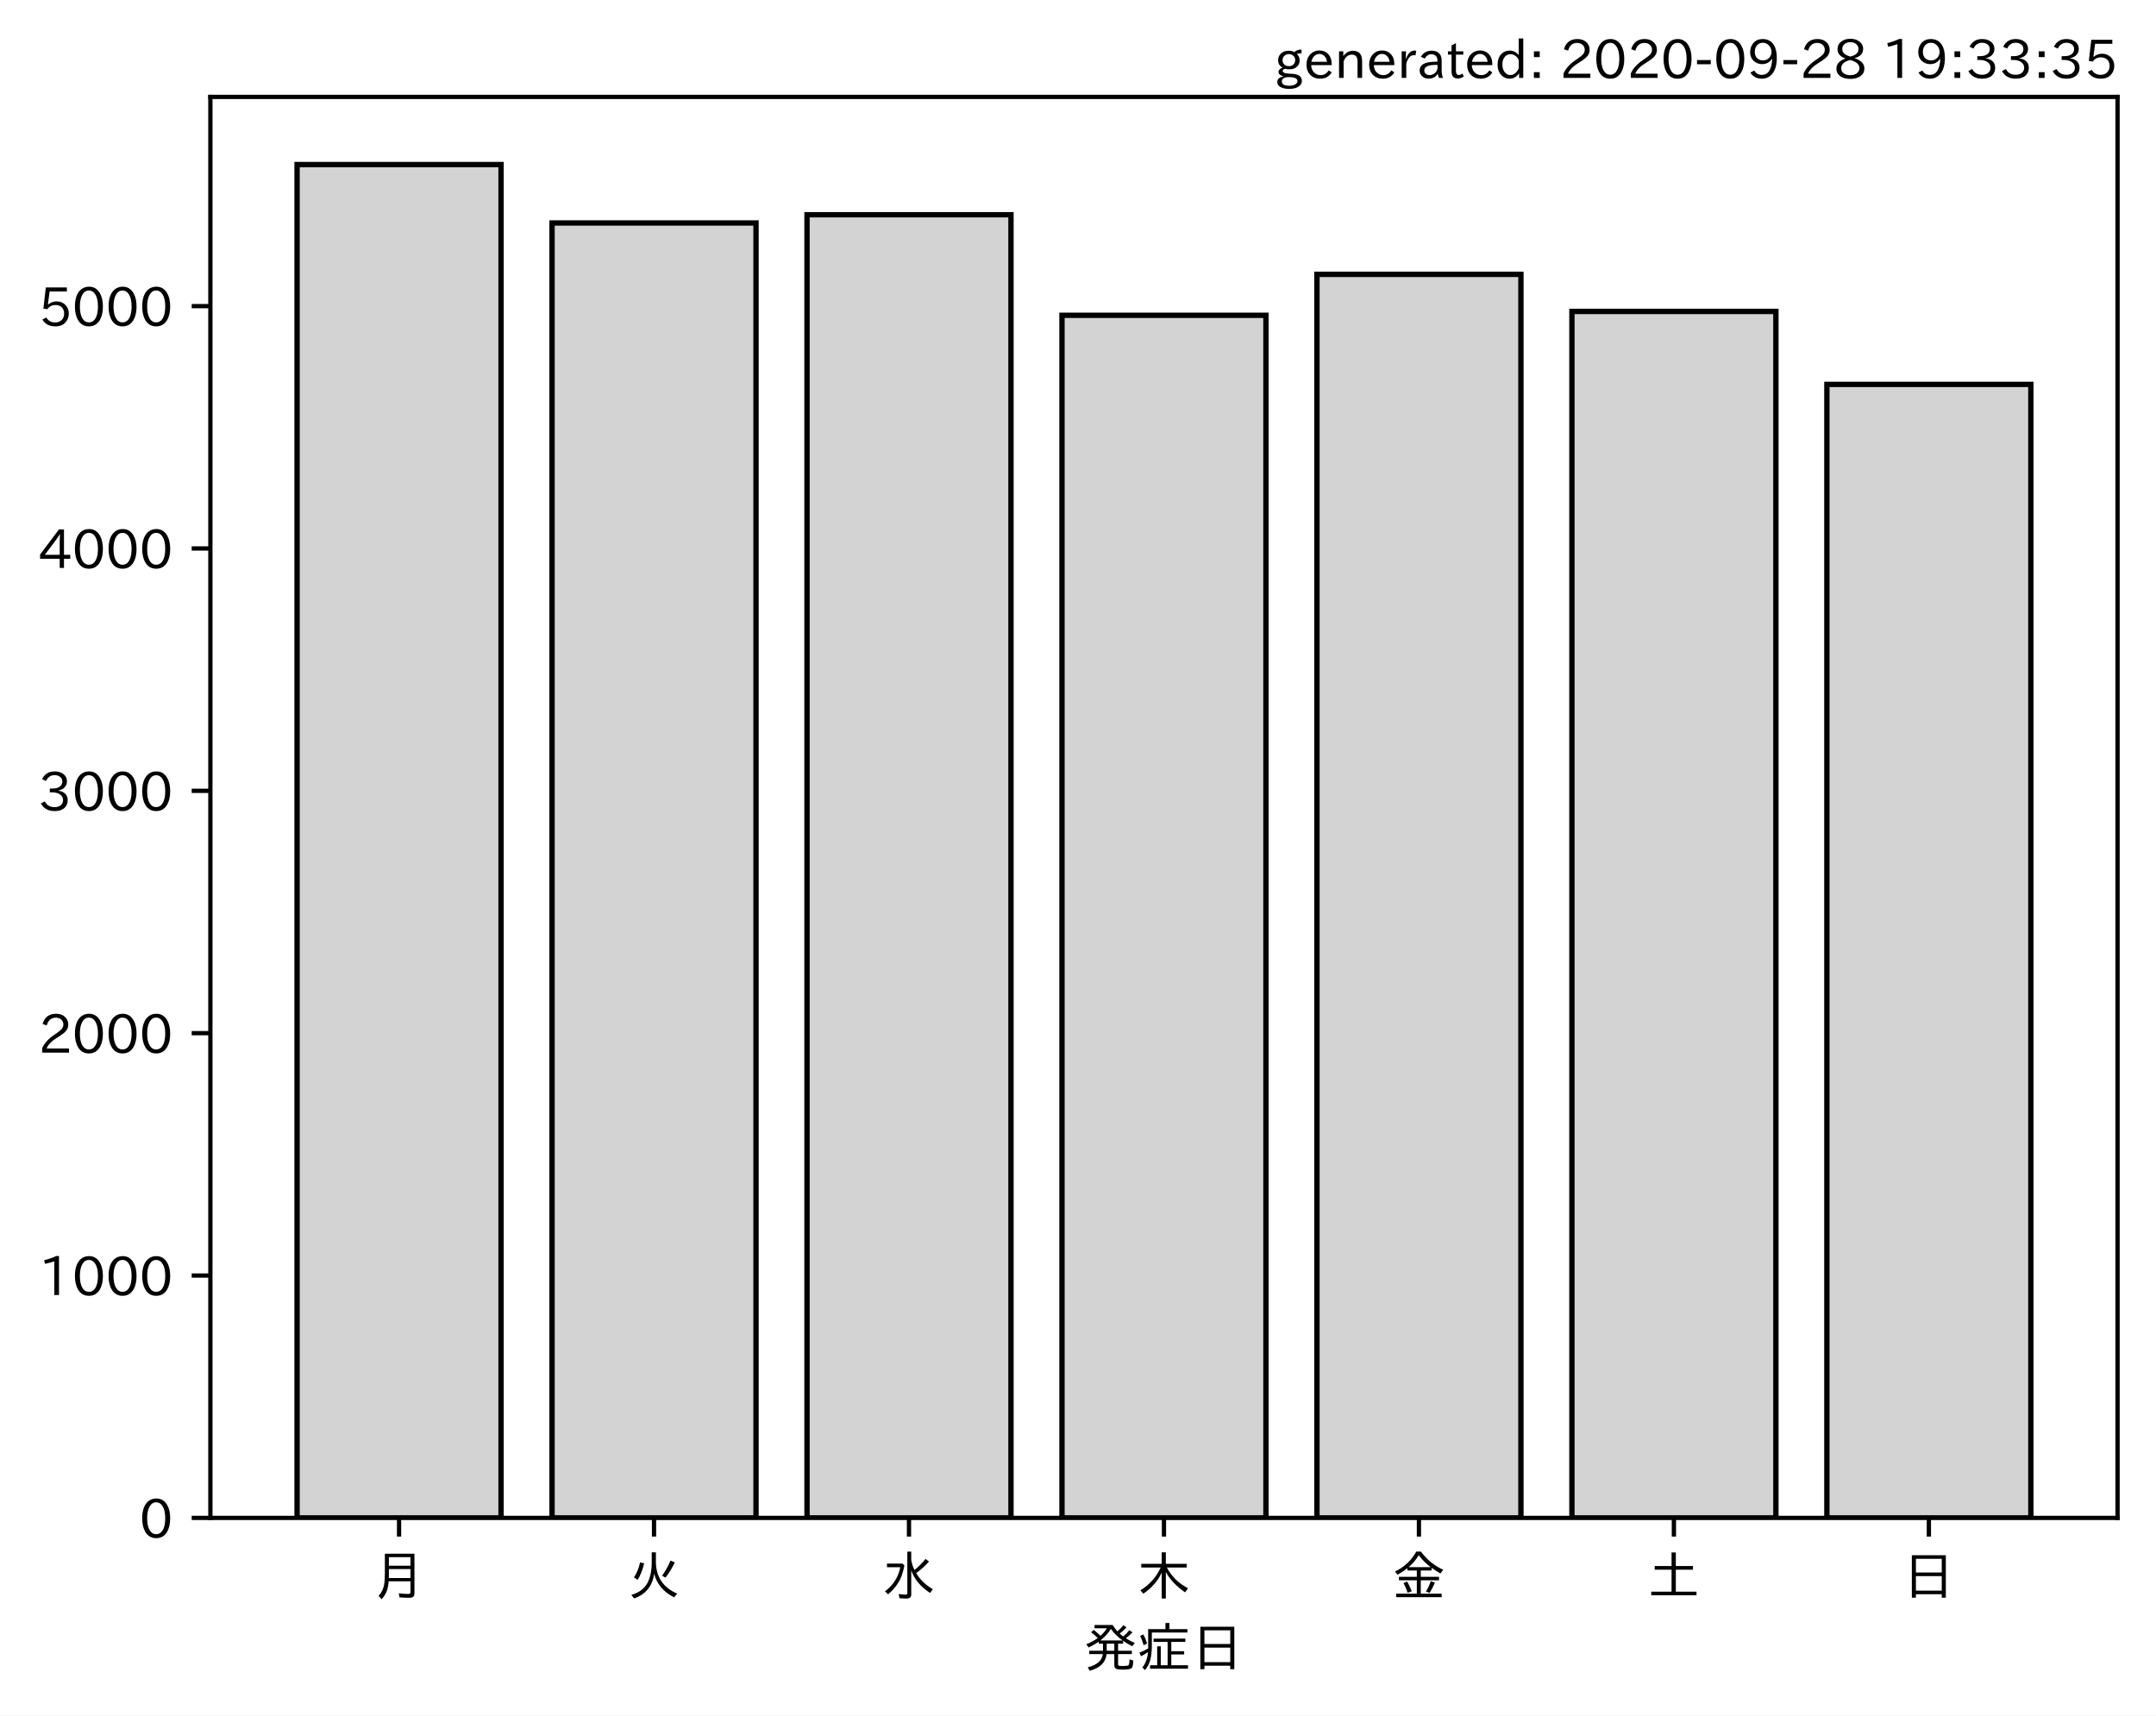
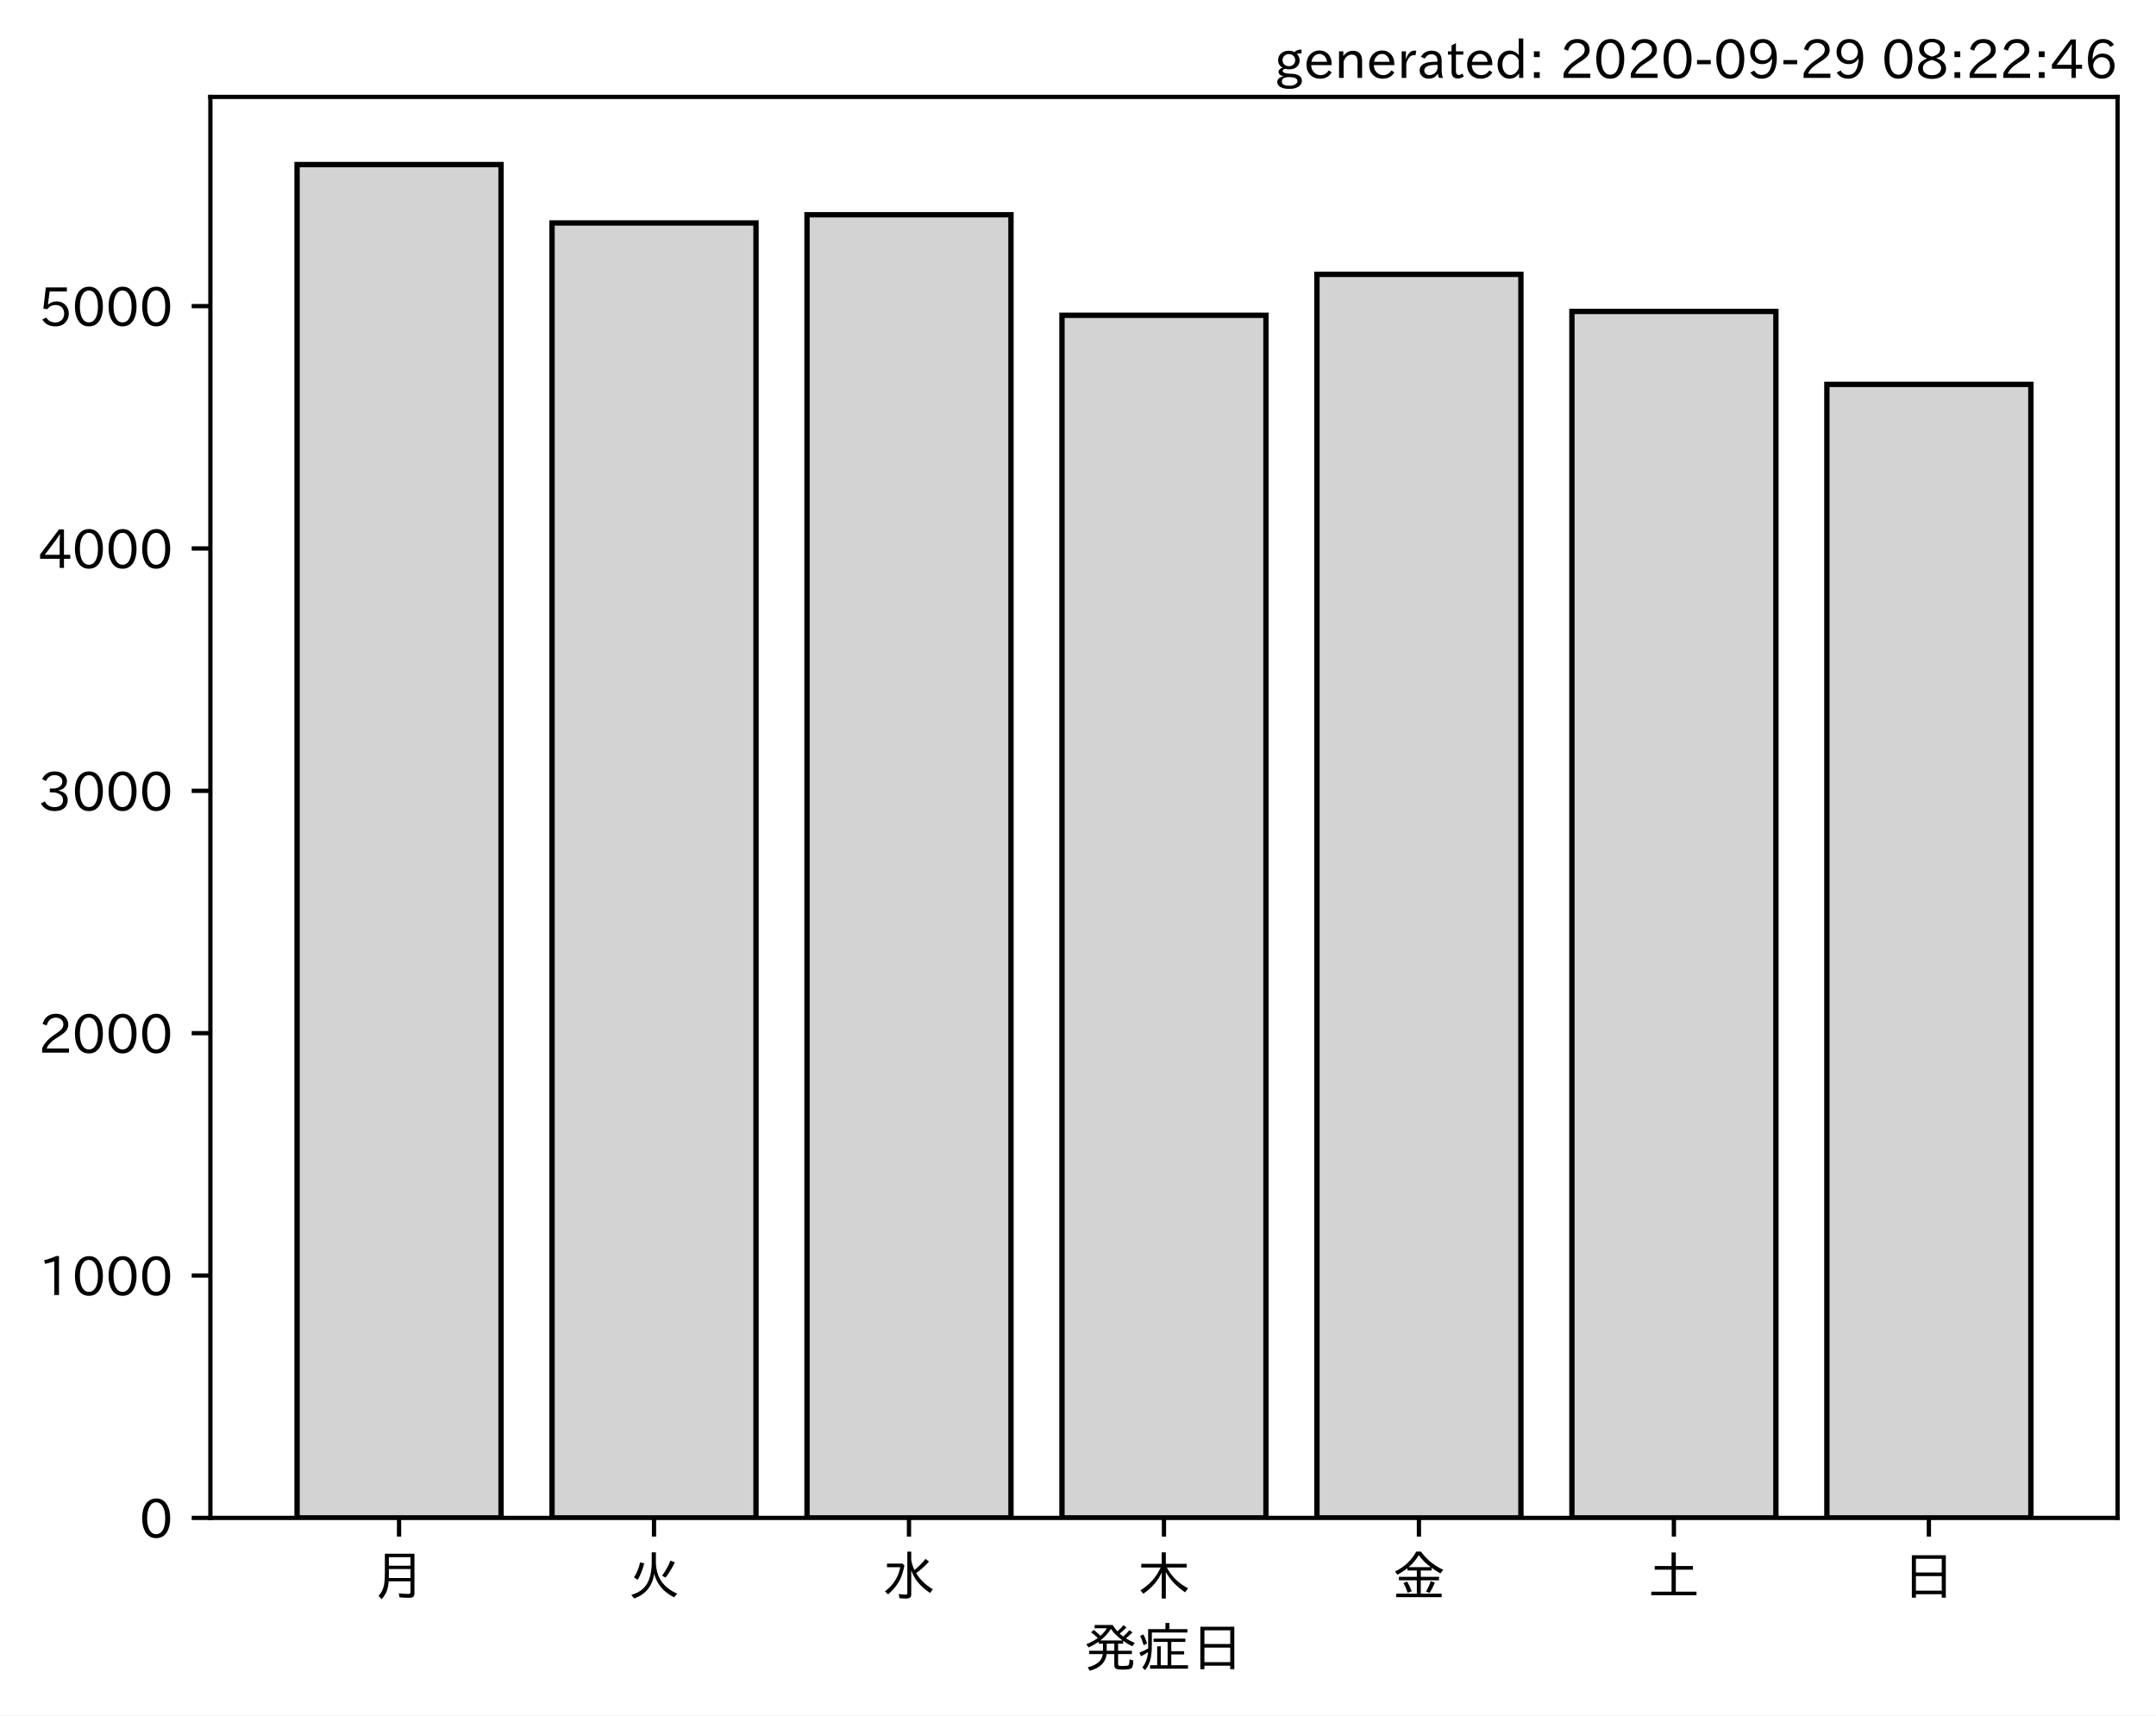
<svg xmlns="http://www.w3.org/2000/svg" xmlns:xlink="http://www.w3.org/1999/xlink" height="321.24pt" version="1.1" viewBox="0 0 403.714 321.24" width="403.714pt">
  <defs>
    <style type="text/css">*{stroke-linecap:butt;stroke-linejoin:round;}</style>
  </defs>
  <g id="figure_1">
    <g id="patch_1">
      <path d="M 0 321.24  L 403.714 321.24  L 403.714 0  L 0 0  z " style="fill:#ffffff;" />
    </g>
    <g id="axes_1">
      <g id="patch_2">
        <path d="M 39.394 284.259  L 396.514 284.259  L 396.514 18.147  L 39.394 18.147  z " style="fill:#ffffff;" />
      </g>
      <g id="patch_3">
-         <path clip-path="url(#p6e369ea9b2)" d="M 55.626 284.259  L 93.821 284.259  L 93.821 30.819  L 55.626 30.819  z " style="fill:#d3d3d3;stroke:#000000;stroke-linejoin:miter;" />
+         <path clip-path="url(#pcedefeea5d)" d="M 55.626 284.259  L 93.821 284.259  L 93.821 30.819  L 55.626 30.819  z " style="fill:#d3d3d3;stroke:#000000;stroke-linejoin:miter;" />
      </g>
      <g id="patch_4">
-         <path clip-path="url(#p6e369ea9b2)" d="M 103.37 284.259  L 141.564 284.259  L 141.564 41.757  L 103.37 41.757  z " style="fill:#d3d3d3;stroke:#000000;stroke-linejoin:miter;" />
+         <path clip-path="url(#pcedefeea5d)" d="M 103.37 284.259  L 141.564 284.259  L 141.564 41.757  L 103.37 41.757  z " style="fill:#d3d3d3;stroke:#000000;stroke-linejoin:miter;" />
      </g>
      <g id="patch_5">
-         <path clip-path="url(#p6e369ea9b2)" d="M 151.113 284.259  L 189.308 284.259  L 189.308 40.214  L 151.113 40.214  z " style="fill:#d3d3d3;stroke:#000000;stroke-linejoin:miter;" />
+         <path clip-path="url(#pcedefeea5d)" d="M 151.113 284.259  L 189.308 284.259  L 189.308 40.214  L 151.113 40.214  z " style="fill:#d3d3d3;stroke:#000000;stroke-linejoin:miter;" />
      </g>
      <g id="patch_6">
-         <path clip-path="url(#p6e369ea9b2)" d="M 198.856 284.259  L 237.051 284.259  L 237.051 59.049  L 198.856 59.049  z " style="fill:#d3d3d3;stroke:#000000;stroke-linejoin:miter;" />
+         <path clip-path="url(#pcedefeea5d)" d="M 198.856 284.259  L 237.051 284.259  L 237.051 59.049  L 198.856 59.049  z " style="fill:#d3d3d3;stroke:#000000;stroke-linejoin:miter;" />
      </g>
      <g id="patch_7">
-         <path clip-path="url(#p6e369ea9b2)" d="M 246.6 284.259  L 284.794 284.259  L 284.794 51.379  L 246.6 51.379  z " style="fill:#d3d3d3;stroke:#000000;stroke-linejoin:miter;" />
+         <path clip-path="url(#pcedefeea5d)" d="M 246.6 284.259  L 284.794 284.259  L 284.794 51.379  L 246.6 51.379  z " style="fill:#d3d3d3;stroke:#000000;stroke-linejoin:miter;" />
      </g>
      <g id="patch_8">
-         <path clip-path="url(#p6e369ea9b2)" d="M 294.343 284.259  L 332.538 284.259  L 332.538 58.323  L 294.343 58.323  z " style="fill:#d3d3d3;stroke:#000000;stroke-linejoin:miter;" />
+         <path clip-path="url(#pcedefeea5d)" d="M 294.343 284.259  L 332.538 284.259  L 332.538 58.323  L 294.343 58.323  z " style="fill:#d3d3d3;stroke:#000000;stroke-linejoin:miter;" />
      </g>
      <g id="patch_9">
-         <path clip-path="url(#p6e369ea9b2)" d="M 342.086 284.259  L 380.281 284.259  L 380.281 71.984  L 342.086 71.984  z " style="fill:#d3d3d3;stroke:#000000;stroke-linejoin:miter;" />
+         <path clip-path="url(#pcedefeea5d)" d="M 342.086 284.259  L 380.281 284.259  L 380.281 71.984  L 342.086 71.984  z " style="fill:#d3d3d3;stroke:#000000;stroke-linejoin:miter;" />
      </g>
      <g id="matplotlib.axis_1">
        <g id="xtick_1">
          <g id="line2d_1">
            <defs>
-               <path d="M 0 0  L 0 3.5  " id="m87d6e5dfdb" style="stroke:#000000;stroke-width:0.8;" />
+               <path d="M 0 0  L 0 3.5  " id="m4b96805b77" style="stroke:#000000;stroke-width:0.8;" />
            </defs>
            <g>
-               <use style="stroke:#000000;stroke-width:0.8;" x="74.724" xlink:href="#m87d6e5dfdb" y="284.259" />
+               <use style="stroke:#000000;stroke-width:0.8;" x="74.724" xlink:href="#m4b96805b77" y="284.259" />
            </g>
          </g>
          <g id="text_1">
            <g transform="translate(69.7238 298.7493)scale(0.1 -0.1)">
              <defs>
                <path d="M 78.812 77.875  L 78.812 4  Q 78.812 -1.219 76.078 -3.172  Q 73.969 -4.688 68.797 -4.688  Q 60.844 -4.688 50.828 -3.859  L 49.516 3.812  Q 58.594 2.484 67.094 2.484  Q 70.359 2.484 71.047 4.109  Q 71.391 4.891 71.391 6.844  L 71.391 26.125  L 30.516 26.125  Q 29.781 14.938 26.812 7.422  Q 24.031 0.094 17.438 -7.375  L 11.625 -0.984  Q 19.672 7.422 21.922 19.438  Q 23.438 27.688 23.438 41.406  L 23.438 77.875  z M 30.953 71.391  L 30.953 55.328  L 71.391 55.328  L 71.391 71.391  z M 30.953 49.125  L 30.953 39.938  Q 30.953 35.75 30.859 33.547  L 30.859 32.328  L 71.391 32.328  L 71.391 49.125  z " id="IPAexGothic-26376" />
              </defs>
              <use xlink:href="#IPAexGothic-26376" />
            </g>
          </g>
        </g>
        <g id="xtick_2">
          <g id="line2d_2">
            <g>
-               <use style="stroke:#000000;stroke-width:0.8;" x="122.467" xlink:href="#m87d6e5dfdb" y="284.259" />
+               <use style="stroke:#000000;stroke-width:0.8;" x="122.467" xlink:href="#m4b96805b77" y="284.259" />
            </g>
          </g>
          <g id="text_2">
            <g transform="translate(117.4671 298.7493)scale(0.1 -0.1)">
              <defs>
                <path d="M 53.516 80.422  L 53.516 63.188  Q 53.516 20.359 93.406 3.078  L 87.5 -3.812  Q 57.672 11.328 50.297 40.375  Q 45.359 5.672 12.797 -5.906  L 7.422 0.688  Q 28.859 6.844 37.406 22.609  Q 45.703 37.844 45.703 62.016  L 45.703 80.422  z M 12.406 33.5  Q 20.703 46.141 23.828 61.531  L 31.641 59.906  Q 27 41.312 19.438 29  z M 65.141 36.625  Q 74.656 50.047 80.906 64.984  L 88.922 61.531  Q 81.109 45.406 71.531 33.109  z " id="IPAexGothic-28779" />
              </defs>
              <use xlink:href="#IPAexGothic-28779" />
            </g>
          </g>
        </g>
        <g id="xtick_3">
          <g id="line2d_3">
            <g>
-               <use style="stroke:#000000;stroke-width:0.8;" x="170.21" xlink:href="#m87d6e5dfdb" y="284.259" />
+               <use style="stroke:#000000;stroke-width:0.8;" x="170.21" xlink:href="#m4b96805b77" y="284.259" />
            </g>
          </g>
          <g id="text_3">
            <g transform="translate(165.2104 298.7493)scale(0.1 -0.1)">
              <defs>
                <path d="M 54.203 65.922  Q 56.156 55.562 60.203 47.312  Q 71.578 56.453 81 68.109  L 87.406 63.188  Q 77.25 51.516 63.375 41.406  Q 75 22.609 94.672 11.375  L 89.5 4.297  Q 62.75 21.781 54.203 46.781  L 54.203 0.984  Q 54.203 -6.109 44.875 -6.109  Q 38.812 -6.109 32.172 -5.422  L 30.766 2.391  Q 38.422 1.219 44 1.219  Q 46.875 1.219 46.875 4.109  L 46.875 81.688  L 54.203 81.688  z M 8.797 59.281  L 38.094 59.281  L 41.359 55.766  Q 38.672 41.219 34.078 31.297  Q 26.656 15.375 10.891 1.703  L 4.984 7.422  Q 28.266 24.656 33.688 52.594  L 8.797 52.594  z " id="IPAexGothic-27700" />
              </defs>
              <use xlink:href="#IPAexGothic-27700" />
            </g>
          </g>
        </g>
        <g id="xtick_4">
          <g id="line2d_4">
            <g>
-               <use style="stroke:#000000;stroke-width:0.8;" x="217.954" xlink:href="#m87d6e5dfdb" y="284.259" />
+               <use style="stroke:#000000;stroke-width:0.8;" x="217.954" xlink:href="#m4b96805b77" y="284.259" />
            </g>
          </g>
          <g id="text_4">
            <g transform="translate(212.9538 298.7493)scale(0.1 -0.1)">
              <defs>
                <path d="M 55.422 52  Q 68.5 27 95.125 13.094  L 89.5 5.516  Q 64.594 22.797 53.516 43.703  L 53.516 -6  L 45.797 -6  L 45.797 42.672  Q 35.5 19.578 11.422 2.984  L 5.812 9.281  Q 31.453 24.75 43.797 52  L 7.516 52  L 7.516 58.891  L 45.797 58.891  L 45.797 80.469  L 53.516 80.469  L 53.516 58.891  L 92.531 58.891  L 92.531 52  z " id="IPAexGothic-26408" />
              </defs>
              <use xlink:href="#IPAexGothic-26408" />
            </g>
          </g>
        </g>
        <g id="xtick_5">
          <g id="line2d_5">
            <g>
-               <use style="stroke:#000000;stroke-width:0.8;" x="265.697" xlink:href="#m87d6e5dfdb" y="284.259" />
+               <use style="stroke:#000000;stroke-width:0.8;" x="265.697" xlink:href="#m4b96805b77" y="284.259" />
            </g>
          </g>
          <g id="text_5">
            <g transform="translate(260.6971 298.7493)scale(0.1 -0.1)">
              <defs>
                <path d="M 53.469 46.391  L 53.469 34.516  L 87.547 34.516  L 87.547 28.125  L 53.469 28.125  L 53.469 2.984  L 92.531 2.984  L 92.531 -3.516  L 7.516 -3.516  L 7.516 2.984  L 46.047 2.984  L 46.047 28.125  L 12.547 28.125  L 12.547 34.516  L 46.047 34.516  L 46.047 46.391  L 28.422 46.391  L 28.422 50.688  Q 19.734 43.891 9.906 38.531  L 5.219 44.578  Q 31.344 56.984 45.016 81.781  L 53.766 81.781  Q 70.359 59.234 95.453 47.797  L 90.234 40.828  Q 81.547 45.844 73.641 51.469  L 73.641 46.391  z M 72.016 52.688  Q 59.078 62.406 49.562 75.094  Q 42.828 63.141 30.812 52.688  z M 28.719 4.688  Q 26.078 13.719 21 22.797  L 27.875 25.688  Q 31.938 19.188 36.531 7.516  z M 63.188 6.891  Q 68.797 16.406 72.219 26.516  L 79.891 23.578  Q 75.922 14.156 70.125 4.5  z " id="IPAexGothic-37329" />
              </defs>
              <use xlink:href="#IPAexGothic-37329" />
            </g>
          </g>
        </g>
        <g id="xtick_6">
          <g id="line2d_6">
            <g>
-               <use style="stroke:#000000;stroke-width:0.8;" x="313.44" xlink:href="#m87d6e5dfdb" y="284.259" />
+               <use style="stroke:#000000;stroke-width:0.8;" x="313.44" xlink:href="#m4b96805b77" y="284.259" />
            </g>
          </g>
          <g id="text_6">
            <g transform="translate(308.4404 298.7493)scale(0.1 -0.1)">
              <defs>
                <path d="M 45.609 54.781  L 45.609 80.172  L 53.609 80.172  L 53.609 54.781  L 85.688 54.781  L 85.688 47.906  L 53.609 47.906  L 53.609 6.781  L 92.328 6.781  L 92.328 0  L 7.625 0  L 7.625 6.781  L 45.609 6.781  L 45.609 47.906  L 14.109 47.906  L 14.109 54.781  z " id="IPAexGothic-22303" />
              </defs>
              <use xlink:href="#IPAexGothic-22303" />
            </g>
          </g>
        </g>
        <g id="xtick_7">
          <g id="line2d_7">
            <g>
-               <use style="stroke:#000000;stroke-width:0.8;" x="361.184" xlink:href="#m87d6e5dfdb" y="284.259" />
+               <use style="stroke:#000000;stroke-width:0.8;" x="361.184" xlink:href="#m4b96805b77" y="284.259" />
            </g>
          </g>
          <g id="text_7">
            <g transform="translate(356.1837 298.7493)scale(0.1 -0.1)">
              <defs>
                <path d="M 81.734 75  L 81.734 -4.5  L 74.125 -4.5  L 74.125 2  L 25.734 2  L 25.734 -4.5  L 18.109 -4.5  L 18.109 75  z M 25.734 68.312  L 25.734 42.672  L 74.125 42.672  L 74.125 68.312  z M 25.734 35.891  L 25.734 8.688  L 74.125 8.688  L 74.125 35.891  z " id="IPAexGothic-26085" />
              </defs>
              <use xlink:href="#IPAexGothic-26085" />
            </g>
          </g>
        </g>
        <g id="text_8">
          <g transform="translate(202.9538 312.1399)scale(0.1 -0.1)">
            <defs>
              <path d="M 73.734 56.844  Q 80.609 62.75 85.203 68.609  L 91.109 64.406  Q 84.469 57.812 78.719 53.328  Q 85.938 48.688 95.406 44.625  L 90.625 38.375  Q 81.734 42.781 73.531 48.641  L 73.531 43.312  L 64.109 43.312  L 64.109 29.984  L 89.891 29.984  L 89.891 23.781  L 64.109 23.781  L 64.109 5.609  Q 64.109 2.484 65.719 2.047  Q 67.391 1.469 73.094 1.469  Q 82.125 1.469 83.594 2.984  Q 85.062 4.438 85.5 11.969  Q 85.5 13.484 85.594 14.062  L 92.625 11.578  Q 92.188 0.391 89.703 -2.203  Q 87.062 -5.328 72.609 -5.328  Q 63.812 -5.328 60.938 -4  Q 57.031 -2.344 57.031 3.328  L 57.031 23.781  L 42.578 23.781  Q 40.188 0.531 11.078 -7.422  L 7.281 -0.984  Q 33.25 5.422 35.5 23.781  L 10.016 23.781  L 10.016 29.984  L 35.797 29.984  L 35.797 43.312  L 27.781 43.312  L 27.781 47.016  Q 19.734 41.359 9.078 36.188  L 4.5 42.188  Q 16.312 46.734 25.984 53.812  Q 19.828 60.156 13.484 64.594  L 18.609 69.141  Q 26.516 62.594 31.109 58.016  Q 38.031 64.062 43.172 72.125  L 20.062 72.125  L 20.062 78.219  L 54 78.219  Q 58.203 71.344 62.891 66.312  Q 69.094 71.625 74.031 77.938  L 79.828 73.734  Q 74.172 67.625 67.094 62.203  Q 70.406 59.078 73.734 56.844  z M 57.031 43.312  L 42.781 43.312  L 42.781 29.984  L 57.031 29.984  z M 30.906 49.312  L 72.516 49.312  Q 58.688 59.281 50.594 71  Q 43.219 58.891 30.906 49.312  z " id="IPAexGothic-30330" />
              <path d="M 63.719 2.875  L 95.016 2.875  L 95.016 -3.516  L 23.969 -3.516  L 23.969 2.875  L 37.312 2.875  L 37.312 38.281  L 44 38.281  L 44 2.875  L 56.844 2.875  L 56.844 46.578  L 30.516 46.578  L 30.516 52.781  L 90.047 52.781  L 90.047 46.578  L 63.719 46.578  L 63.719 29.203  L 87.797 29.203  L 87.797 23.094  L 63.719 23.094  z M 60.203 70.516  L 93.891 70.516  L 93.891 64.109  L 27.297 64.109  L 27.297 41.406  Q 27.297 23.141 24.219 12.203  Q 21.391 2.25 14.594 -6.203  L 9.625 -1.172  Q 18.75 10.359 20.125 27.484  Q 15.438 24.125 7.078 19.734  L 4 26.609  Q 12.312 29.594 20.406 34.328  L 20.406 37.891  L 20.406 70.516  L 52.781 70.516  L 52.781 81.984  L 60.203 81.984  z M 12.016 40.375  Q 8.891 50.781 5.422 57.906  L 11.375 60.594  Q 15.234 53.859 18.406 43.703  z " id="IPAexGothic-30151" />
            </defs>
            <use xlink:href="#IPAexGothic-30330" />
            <use x="100" xlink:href="#IPAexGothic-30151" />
            <use x="200" xlink:href="#IPAexGothic-26085" />
          </g>
        </g>
      </g>
      <g id="matplotlib.axis_2">
        <g id="ytick_1">
          <g id="line2d_8">
            <defs>
-               <path d="M 0 0  L -3.5 0  " id="md49e2bab6a" style="stroke:#000000;stroke-width:0.8;" />
+               <path d="M 0 0  L -3.5 0  " id="mabd9739a2d" style="stroke:#000000;stroke-width:0.8;" />
            </defs>
            <g>
-               <use style="stroke:#000000;stroke-width:0.8;" x="39.394" xlink:href="#md49e2bab6a" y="284.259" />
+               <use style="stroke:#000000;stroke-width:0.8;" x="39.394" xlink:href="#mabd9739a2d" y="284.259" />
            </g>
          </g>
          <g id="text_9">
            <g transform="translate(26.09531 288.0039)scale(0.1 -0.1)">
              <defs>
                <path d="M 31.844 73.828  Q 45.016 73.828 52.094 61.625  Q 57.719 51.953 57.719 36.625  Q 57.719 21.438 52.094 11.578  Q 45.125 -0.484 31.5 -0.484  Q 17.922 -0.484 10.938 11.578  Q 5.328 21.438 5.328 36.719  Q 5.328 58.016 15.625 67.719  Q 22.172 73.828 31.844 73.828  z M 31.5 66.656  Q 23.688 66.656 19.188 58.734  Q 14.594 50.734 14.594 36.625  Q 14.594 22.75 19.094 14.797  Q 23.641 6.984 31.5 6.984  Q 40.922 6.984 45.453 18.016  Q 48.438 25.344 48.438 37.109  Q 48.438 50.875 43.844 58.734  Q 39.203 66.656 31.5 66.656  z " id="IPAexGothic-48" />
              </defs>
              <use xlink:href="#IPAexGothic-48" />
            </g>
          </g>
        </g>
        <g id="ytick_2">
          <g id="line2d_9">
            <g>
-               <use style="stroke:#000000;stroke-width:0.8;" x="39.394" xlink:href="#md49e2bab6a" y="238.872" />
+               <use style="stroke:#000000;stroke-width:0.8;" x="39.394" xlink:href="#mabd9739a2d" y="238.872" />
            </g>
          </g>
          <g id="text_10">
            <g transform="translate(7.2 242.6171)scale(0.1 -0.1)">
              <defs>
                <path d="M 38.484 0.984  L 29.688 0.984  L 29.688 64.109  Q 21.438 61.281 12.312 59.328  L 10.688 66.109  Q 23.734 69.391 32.906 73.922  L 38.484 73.922  z " id="IPAexGothic-49" />
              </defs>
              <use xlink:href="#IPAexGothic-49" />
              <use x="62.988" xlink:href="#IPAexGothic-48" />
              <use x="125.977" xlink:href="#IPAexGothic-48" />
              <use x="188.965" xlink:href="#IPAexGothic-48" />
            </g>
          </g>
        </g>
        <g id="ytick_3">
          <g id="line2d_10">
            <g>
-               <use style="stroke:#000000;stroke-width:0.8;" x="39.394" xlink:href="#md49e2bab6a" y="193.485" />
+               <use style="stroke:#000000;stroke-width:0.8;" x="39.394" xlink:href="#mabd9739a2d" y="193.485" />
            </g>
          </g>
          <g id="text_11">
            <g transform="translate(7.2 197.2303)scale(0.1 -0.1)">
              <defs>
                <path d="M 57.172 0.984  L 6.984 0.984  L 6.984 9.281  Q 12.891 23.047 29.594 34.422  L 32.375 36.281  Q 40.922 42.141 43.609 45.406  Q 46.688 49.266 46.688 53.812  Q 46.688 58.938 43.062 62.547  Q 39.062 66.547 32.562 66.547  Q 19.531 66.547 15.484 52  L 7.766 54.781  Q 13.328 73.828 33.062 73.828  Q 43.844 73.828 50.25 67.438  Q 55.859 61.672 55.859 53.516  Q 55.859 47.469 52.25 42.531  Q 48.922 37.75 36.969 30.281  L 34.859 29  Q 19.625 19.578 15.281 8.891  L 57.172 8.891  z " id="IPAexGothic-50" />
              </defs>
              <use xlink:href="#IPAexGothic-50" />
              <use x="62.988" xlink:href="#IPAexGothic-48" />
              <use x="125.977" xlink:href="#IPAexGothic-48" />
              <use x="188.965" xlink:href="#IPAexGothic-48" />
            </g>
          </g>
        </g>
        <g id="ytick_4">
          <g id="line2d_11">
            <g>
-               <use style="stroke:#000000;stroke-width:0.8;" x="39.394" xlink:href="#md49e2bab6a" y="148.098" />
+               <use style="stroke:#000000;stroke-width:0.8;" x="39.394" xlink:href="#mabd9739a2d" y="148.098" />
            </g>
          </g>
          <g id="text_12">
            <g transform="translate(7.2 151.8435)scale(0.1 -0.1)">
              <defs>
                <path d="M 37.203 37.797  Q 54.781 34.625 54.781 19.969  Q 54.781 11.188 48.875 5.562  Q 42.328 -0.484 30.375 -0.484  Q 12.453 -0.484 4.5 13.766  L 11.812 17.672  Q 17.328 6.891 30.281 6.891  Q 37.891 6.891 42.094 10.797  Q 46.094 14.5 46.094 20.172  Q 46.094 26.859 40.094 30.906  Q 34.625 34.578 25.688 34.578  L 21.297 34.578  L 21.297 41.703  L 25.875 41.703  Q 34.859 41.703 39.594 45.125  Q 44.672 48.734 44.672 54.828  Q 44.672 61.469 38.969 64.656  Q 35.297 66.844 30.172 66.844  Q 19.344 66.844 14.109 55.906  L 6.781 59.422  Q 14.016 73.828 30.281 73.828  Q 40.578 73.828 46.969 68.656  Q 53.375 63.578 53.375 55.219  Q 53.375 47.312 47.172 42.281  Q 43.172 39.062 37.203 38.188  z " id="IPAexGothic-51" />
              </defs>
              <use xlink:href="#IPAexGothic-51" />
              <use x="62.988" xlink:href="#IPAexGothic-48" />
              <use x="125.977" xlink:href="#IPAexGothic-48" />
              <use x="188.965" xlink:href="#IPAexGothic-48" />
            </g>
          </g>
        </g>
        <g id="ytick_5">
          <g id="line2d_12">
            <g>
-               <use style="stroke:#000000;stroke-width:0.8;" x="39.394" xlink:href="#md49e2bab6a" y="102.711" />
+               <use style="stroke:#000000;stroke-width:0.8;" x="39.394" xlink:href="#mabd9739a2d" y="102.711" />
            </g>
          </g>
          <g id="text_13">
            <g transform="translate(7.2 106.4567)scale(0.1 -0.1)">
              <defs>
                <path d="M 59.578 18.109  L 47.797 18.109  L 47.797 0.984  L 39.797 0.984  L 39.797 18.109  L 3.078 18.109  L 3.078 26.125  L 38.375 73.094  L 47.797 73.094  L 47.797 25.531  L 59.578 25.531  z M 40.281 64.203  L 39.984 64.203  Q 35.594 57.125 31.297 51.312  L 11.859 25.531  L 39.797 25.531  L 39.797 49.125  Q 39.797 54.391 40.281 64.203  z " id="IPAexGothic-52" />
              </defs>
              <use xlink:href="#IPAexGothic-52" />
              <use x="62.988" xlink:href="#IPAexGothic-48" />
              <use x="125.977" xlink:href="#IPAexGothic-48" />
              <use x="188.965" xlink:href="#IPAexGothic-48" />
            </g>
          </g>
        </g>
        <g id="ytick_6">
          <g id="line2d_13">
            <g>
-               <use style="stroke:#000000;stroke-width:0.8;" x="39.394" xlink:href="#md49e2bab6a" y="57.325" />
+               <use style="stroke:#000000;stroke-width:0.8;" x="39.394" xlink:href="#mabd9739a2d" y="57.325" />
            </g>
          </g>
          <g id="text_14">
            <g transform="translate(7.2 61.06984)scale(0.1 -0.1)">
              <defs>
                <path d="M 18.406 40.672  Q 25.531 46.297 33.938 46.297  Q 44 46.297 50.641 39.5  Q 56.844 33.016 56.844 23.391  Q 56.844 14.656 51.516 8.016  Q 44.828 -0.484 31.734 -0.484  Q 14.984 -0.484 7.328 12.25  L 14.656 16.062  Q 20.453 6.781 31.453 6.781  Q 38.531 6.781 43.266 11.188  Q 48.141 15.828 48.141 23.484  Q 48.141 30.719 43.844 35.016  Q 39.359 39.5 32.125 39.5  Q 21.969 39.5 16.75 31.688  L 9.234 32.672  L 13.812 72.406  L 53.219 72.406  L 53.219 64.891  L 20.953 64.891  L 17.719 40.672  z " id="IPAexGothic-53" />
              </defs>
              <use xlink:href="#IPAexGothic-53" />
              <use x="62.988" xlink:href="#IPAexGothic-48" />
              <use x="125.977" xlink:href="#IPAexGothic-48" />
              <use x="188.965" xlink:href="#IPAexGothic-48" />
            </g>
          </g>
        </g>
      </g>
      <g id="patch_10">
        <path d="M 39.394 284.259  L 39.394 18.147  " style="fill:none;stroke:#000000;stroke-linecap:square;stroke-linejoin:miter;stroke-width:0.8;" />
      </g>
      <g id="patch_11">
        <path d="M 396.514 284.259  L 396.514 18.147  " style="fill:none;stroke:#000000;stroke-linecap:square;stroke-linejoin:miter;stroke-width:0.8;" />
      </g>
      <g id="patch_12">
        <path d="M 39.394 284.259  L 396.514 284.259  " style="fill:none;stroke:#000000;stroke-linecap:square;stroke-linejoin:miter;stroke-width:0.8;" />
      </g>
      <g id="patch_13">
        <path d="M 39.394 18.147  L 396.514 18.147  " style="fill:none;stroke:#000000;stroke-linecap:square;stroke-linejoin:miter;stroke-width:0.8;" />
      </g>
    </g>
    <g id="text_15">
      <g transform="translate(238.6184 14.69063)scale(0.1 -0.1)">
        <defs>
          <path d="M 20.797 17.969  Q 15.719 17.531 15.719 14.062  Q 15.719 9.578 27.547 8.984  L 33.297 8.688  Q 51.609 7.766 51.609 -4.594  Q 51.609 -10.938 45.703 -14.984  Q 39.359 -19.578 28.031 -19.578  Q 17.781 -19.578 11.531 -16.062  Q 5.516 -12.641 5.516 -6.688  Q 5.516 1.312 16.797 3.859  L 16.797 4.203  Q 7.906 6.453 7.906 12.156  Q 7.906 17.438 15.531 20.266  Q 7.125 24.609 7.125 34.078  Q 7.125 41.406 12.016 46.297  Q 17.625 51.906 27.156 51.906  Q 33.203 51.906 37.844 49.266  Q 41.406 53.953 50.922 54.109  L 50.922 47.078  Q 44.344 46.922 42.234 45.906  Q 47.406 40.828 47.406 33.891  Q 47.406 27 42.719 22.266  Q 37.5 17.094 28.328 17.094  Q 24.422 17.094 20.797 17.969  z M 27.094 45.609  Q 22.016 45.609 18.703 42.281  Q 15.438 39.016 15.438 34.078  Q 15.438 29.25 18.5 26.312  Q 21.828 23 27.438 23  Q 32.719 23 35.891 26.219  Q 39.109 29.391 39.109 34.422  Q 39.109 39.016 35.891 42.188  Q 32.516 45.609 27.094 45.609  z M 27.391 2.484  Q 14.109 2.484 14.109 -5.719  Q 14.109 -13.672 28.125 -13.672  Q 37.156 -13.672 41.219 -9.469  Q 43.312 -7.516 43.312 -4.891  Q 43.312 2.484 27.391 2.484  z " id="IPAexGothic-103" />
          <path d="M 13.484 24.906  Q 13.922 16.266 18.891 11.281  Q 23.969 6.203 31.203 6.203  Q 40.719 6.203 46.297 15.094  L 51.906 11.375  Q 44.828 -0.484 30.172 -0.484  Q 19.094 -0.484 11.969 6.594  Q 4.781 13.812 4.781 25.641  Q 4.781 38.188 12.312 45.703  Q 19 52.391 29 52.391  Q 38.422 52.391 44.781 46.188  Q 51.906 38.969 51.906 26.906  L 51.906 24.906  z M 43.062 31.203  Q 42.328 37.984 38.281 41.891  Q 34.281 45.906 28.812 45.906  Q 22.469 45.906 17.969 40.484  Q 14.891 36.812 13.969 31.203  z " id="IPAexGothic-101" />
          <path d="M 52 0.984  L 43.406 0.984  L 43.406 31.891  Q 43.406 44.578 32.906 44.578  Q 22.312 44.578 17.391 31.891  L 17.391 0.984  L 8.797 0.984  L 8.797 50.781  L 16.797 50.781  L 16.797 41.797  Q 23.828 51.812 34.719 51.812  Q 52 51.812 52 32.375  z " id="IPAexGothic-110" />
          <path d="M 36.078 51.812  L 34.578 43.266  Q 32.906 43.609 31.594 43.609  Q 25.828 43.609 22.078 38.188  Q 17.391 31.344 17.391 26.172  L 17.391 0.984  L 8.797 0.984  L 8.797 50.781  L 16.891 50.781  L 16.5 35.984  L 16.703 35.984  Q 22.219 52.203 32.766 52.203  Q 34.469 52.203 36.078 51.812  z " id="IPAexGothic-114" />
          <path d="M 49.312 0.984  L 41.75 0.984  Q 39.984 4.734 39.547 8.688  L 39.203 8.688  Q 33.547 -0.391 22.312 -0.391  Q 14.594 -0.391 9.719 4.5  Q 5.422 8.797 5.422 14.984  Q 5.422 30.422 32.031 31.203  L 38.719 31.391  L 38.719 33.984  Q 38.719 39.203 35.75 42.188  Q 32.625 45.312 27.734 45.312  Q 19.344 45.312 15.141 37.156  L 7.719 40.578  Q 14.656 52 27.938 52  Q 37.109 52 42.047 46.875  Q 46.625 42.281 46.625 33.891  L 46.625 15.578  Q 46.625 6.25 49.312 0.984  z M 38.922 25.391  L 33.453 25.297  Q 14.109 24.859 14.109 14.891  Q 14.109 11.375 16.406 9.078  Q 19.234 6.297 23.828 6.297  Q 30.219 6.297 34.906 10.984  Q 38.922 15.141 38.922 21  z " id="IPAexGothic-97" />
          <path d="M 33.203 3.766  Q 27.641 -0.094 21.828 -0.094  Q 10.203 -0.094 10.203 12.984  L 10.203 44.672  L 3.422 44.672  L 3.422 50.781  L 10.203 50.781  L 10.203 61.969  L 18.406 66.062  L 18.406 50.781  L 32.234 50.781  L 32.234 44.672  L 18.406 44.672  L 18.406 14.156  Q 18.406 6.5 23.641 6.5  Q 27.156 6.5 30.328 9.188  z " id="IPAexGothic-116" />
          <path d="M 52.984 0.984  L 45.172 0.984  L 45.172 9.672  Q 38.141 -0.484 27.391 -0.484  Q 18.453 -0.484 12.312 5.812  Q 4.891 13.188 4.891 25.984  Q 4.891 38.531 12.062 45.906  Q 18.266 52.203 27.391 52.203  Q 37.25 52.203 44.484 43.891  L 44.484 74.906  L 52.984 74.906  z M 44.484 20.359  L 44.484 32.766  Q 44.484 37.703 38.375 42.281  Q 34.078 45.406 28.953 45.406  Q 23.188 45.406 19.188 41.406  Q 13.875 36.078 13.875 26.219  Q 13.875 17.328 18.266 11.719  Q 22.516 6.391 28.859 6.391  Q 36.281 6.391 41.5 13.672  Q 44.484 17.719 44.484 20.359  z " id="IPAexGothic-100" />
          <path d="M 21.391 39.984  L 10.5 39.984  L 10.5 50.781  L 21.391 50.781  z M 21.391 0.984  L 10.5 0.984  L 10.5 11.766  L 21.391 11.766  z " id="IPAexGothic-58" />
          <path id="IPAexGothic-32" />
          <path d="M 30.766 26.609  L 4.984 26.609  L 4.984 34.422  L 30.766 34.422  z " id="IPAexGothic-45" />
          <path d="M 46.625 36.812  Q 39.75 26.812 28.328 26.812  Q 19.578 26.812 13.234 32.125  Q 5.719 38.422 5.719 49.422  Q 5.719 59.578 12.016 66.656  Q 18.453 73.828 29.203 73.828  Q 43.75 73.828 50.641 61.719  Q 55.609 52.781 55.609 38.625  Q 55.609 19.531 47.516 9.188  Q 39.891 -0.484 27.641 -0.484  Q 13.422 -0.484 6.109 10.984  L 13.328 14.891  Q 18.062 6.688 27.391 6.688  Q 45.656 6.688 47.016 36.812  z M 29.5 66.844  Q 22.656 66.844 18.312 61.719  Q 14.406 57.078 14.406 50  Q 14.406 42.828 18.109 38.719  Q 22.406 33.797 29.781 33.797  Q 37.984 33.797 42.625 40.188  Q 45.703 44.484 45.703 49.516  Q 45.703 55.516 42.094 60.359  Q 37.109 66.844 29.5 66.844  z " id="IPAexGothic-57" />
          <path d="M 39.703 37.891  Q 57.812 31.734 57.812 18.703  Q 57.812 8.453 48.438 3.078  Q 41.609 -0.875 31.5 -0.875  Q 21.344 -0.875 14.5 3.078  Q 5.422 8.297 5.422 18.406  Q 5.422 31.062 22.016 37.203  L 22.016 37.5  Q 7.516 42.719 7.516 54.828  Q 7.516 64.062 15.328 69.625  Q 21.969 74.312 31.547 74.312  Q 42.234 74.312 48.922 68.797  Q 55.516 63.578 55.516 55.719  Q 55.516 42.281 39.703 38.188  z M 31.594 41.016  Q 46.828 44.625 46.828 55.125  Q 46.828 61.188 41.797 64.844  Q 37.703 67.922 31.5 67.922  Q 25.094 67.922 20.797 64.5  Q 16.406 60.891 16.406 55.031  Q 16.406 49.219 21.094 45.703  Q 23.344 43.891 26.906 42.531  Q 31 40.875 31.594 41.016  z M 30.906 34.516  Q 14.406 30.172 14.406 19  Q 14.406 12.109 20.516 8.688  Q 25.094 6.109 31.391 6.109  Q 40.234 6.109 45.016 10.891  Q 48.531 14.406 48.531 19.531  Q 48.531 24.906 43.656 28.906  Q 40.766 31.156 36.719 32.812  Q 31.984 34.719 30.906 34.516  z " id="IPAexGothic-56" />
+           <path d="M 16.5 36.375  Q 23.578 46.578 34.906 46.578  Q 45.406 46.578 51.812 39.266  Q 57.422 32.906 57.422 23.781  Q 57.422 13.812 51.125 6.781  Q 44.578 -0.484 34.031 -0.484  Q 21.484 -0.484 14.406 9.078  Q 7.516 18.406 7.516 34.812  Q 7.516 53.516 15.828 64.203  Q 23.344 73.828 35.5 73.828  Q 49.859 73.828 56.391 62.891  L 49.219 58.984  Q 45.219 66.656 35.938 66.656  Q 17.484 66.656 16.109 36.375  z M 33.453 39.797  Q 26.312 39.797 21.625 34.469  Q 17.438 29.688 17.438 24.078  Q 17.438 18.062 21.141 13.188  Q 26.125 6.688 33.734 6.688  Q 41.703 6.688 45.953 13.188  Q 48.828 17.625 48.828 23.484  Q 48.828 30.375 45.016 34.812  Q 40.625 39.797 33.453 39.797  z " id="IPAexGothic-54" />
        </defs>
        <use xlink:href="#IPAexGothic-103" />
        <use x="55.518" xlink:href="#IPAexGothic-101" />
        <use x="112.402" xlink:href="#IPAexGothic-110" />
        <use x="172.803" xlink:href="#IPAexGothic-101" />
        <use x="229.688" xlink:href="#IPAexGothic-114" />
        <use x="266.699" xlink:href="#IPAexGothic-97" />
        <use x="321.68" xlink:href="#IPAexGothic-116" />
        <use x="356.299" xlink:href="#IPAexGothic-101" />
        <use x="413.184" xlink:href="#IPAexGothic-100" />
        <use x="475.586" xlink:href="#IPAexGothic-58" />
        <use x="507.568" xlink:href="#IPAexGothic-32" />
        <use x="534.57" xlink:href="#IPAexGothic-50" />
        <use x="597.559" xlink:href="#IPAexGothic-48" />
        <use x="660.547" xlink:href="#IPAexGothic-50" />
        <use x="723.535" xlink:href="#IPAexGothic-48" />
        <use x="786.523" xlink:href="#IPAexGothic-45" />
        <use x="822.314" xlink:href="#IPAexGothic-48" />
        <use x="885.303" xlink:href="#IPAexGothic-57" />
        <use x="948.291" xlink:href="#IPAexGothic-45" />
        <use x="984.082" xlink:href="#IPAexGothic-50" />
-         <use x="1047.07" xlink:href="#IPAexGothic-56" />
+         <use x="1047.07" xlink:href="#IPAexGothic-57" />
        <use x="1110.059" xlink:href="#IPAexGothic-32" />
-         <use x="1137.061" xlink:href="#IPAexGothic-49" />
-         <use x="1200.049" xlink:href="#IPAexGothic-57" />
+         <use x="1137.061" xlink:href="#IPAexGothic-48" />
+         <use x="1200.049" xlink:href="#IPAexGothic-56" />
        <use x="1263.037" xlink:href="#IPAexGothic-58" />
-         <use x="1295.02" xlink:href="#IPAexGothic-51" />
-         <use x="1358.008" xlink:href="#IPAexGothic-51" />
+         <use x="1295.02" xlink:href="#IPAexGothic-50" />
+         <use x="1358.008" xlink:href="#IPAexGothic-50" />
        <use x="1420.996" xlink:href="#IPAexGothic-58" />
-         <use x="1452.979" xlink:href="#IPAexGothic-51" />
-         <use x="1515.967" xlink:href="#IPAexGothic-53" />
+         <use x="1452.979" xlink:href="#IPAexGothic-52" />
+         <use x="1515.967" xlink:href="#IPAexGothic-54" />
      </g>
    </g>
  </g>
  <defs>
-     <clipPath id="p6e369ea9b2">
+     <clipPath id="pcedefeea5d">
      <rect height="266.112" width="357.12" x="39.394" y="18.147" />
    </clipPath>
  </defs>
</svg>
